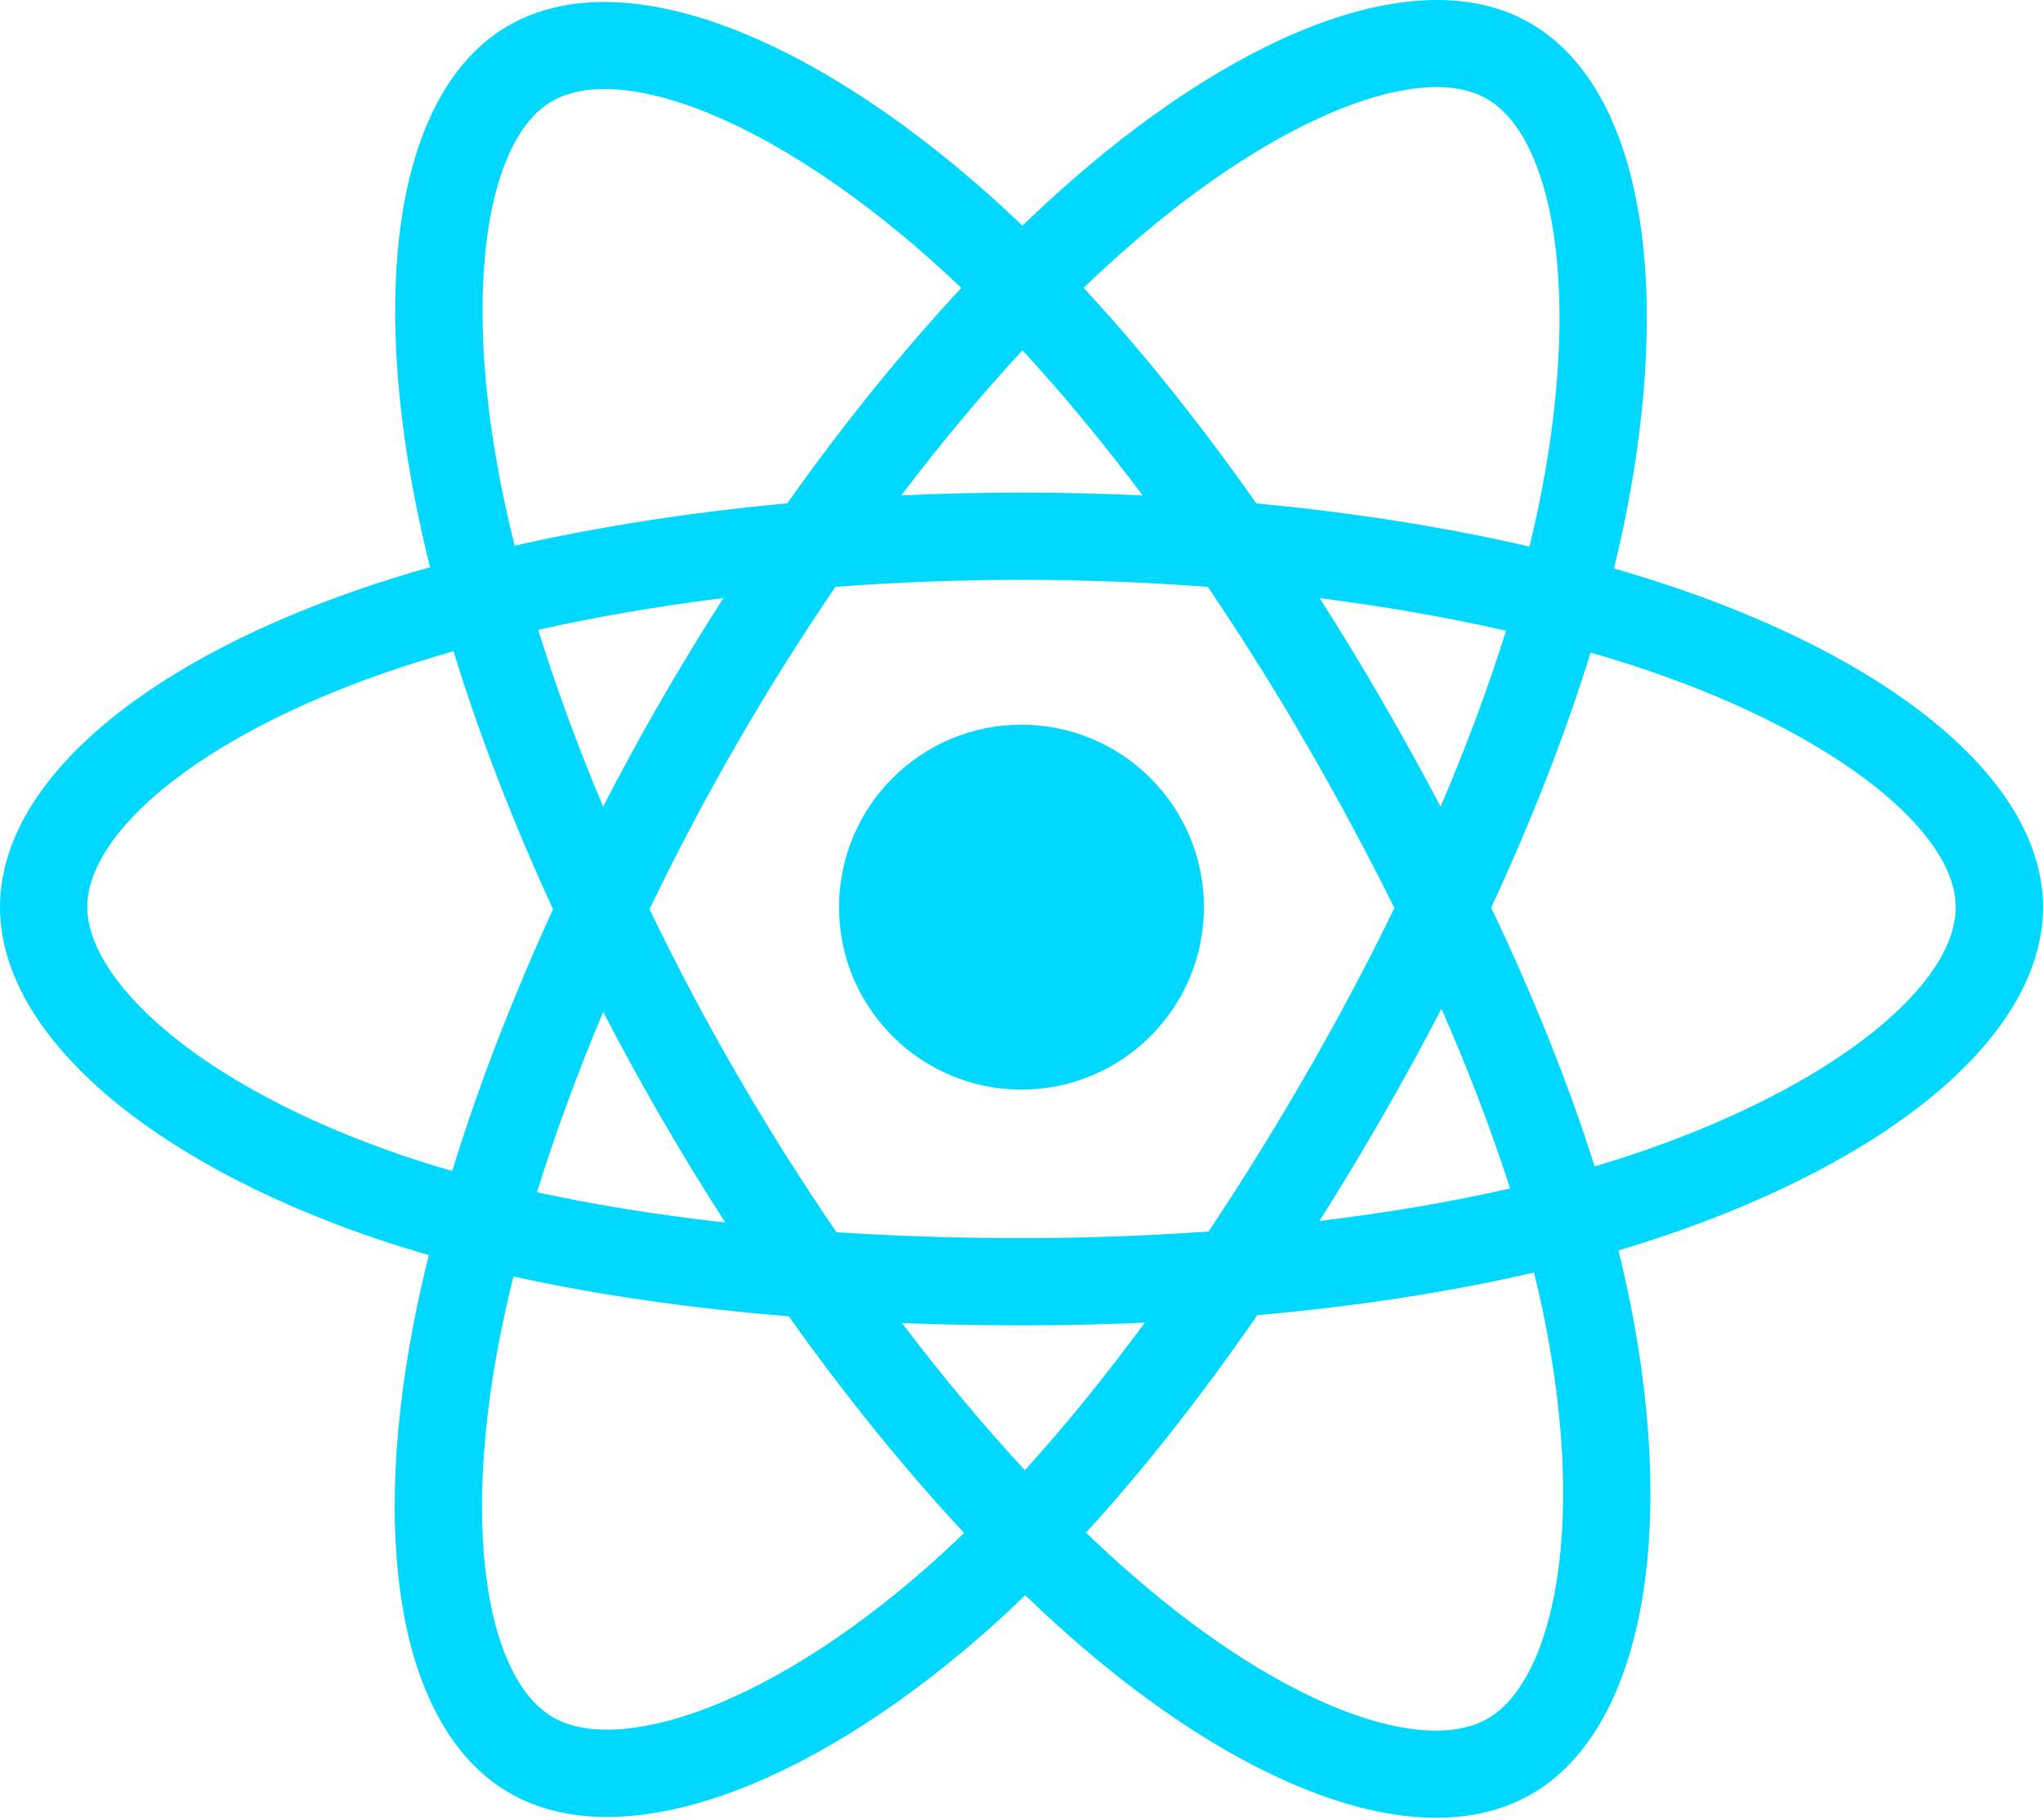
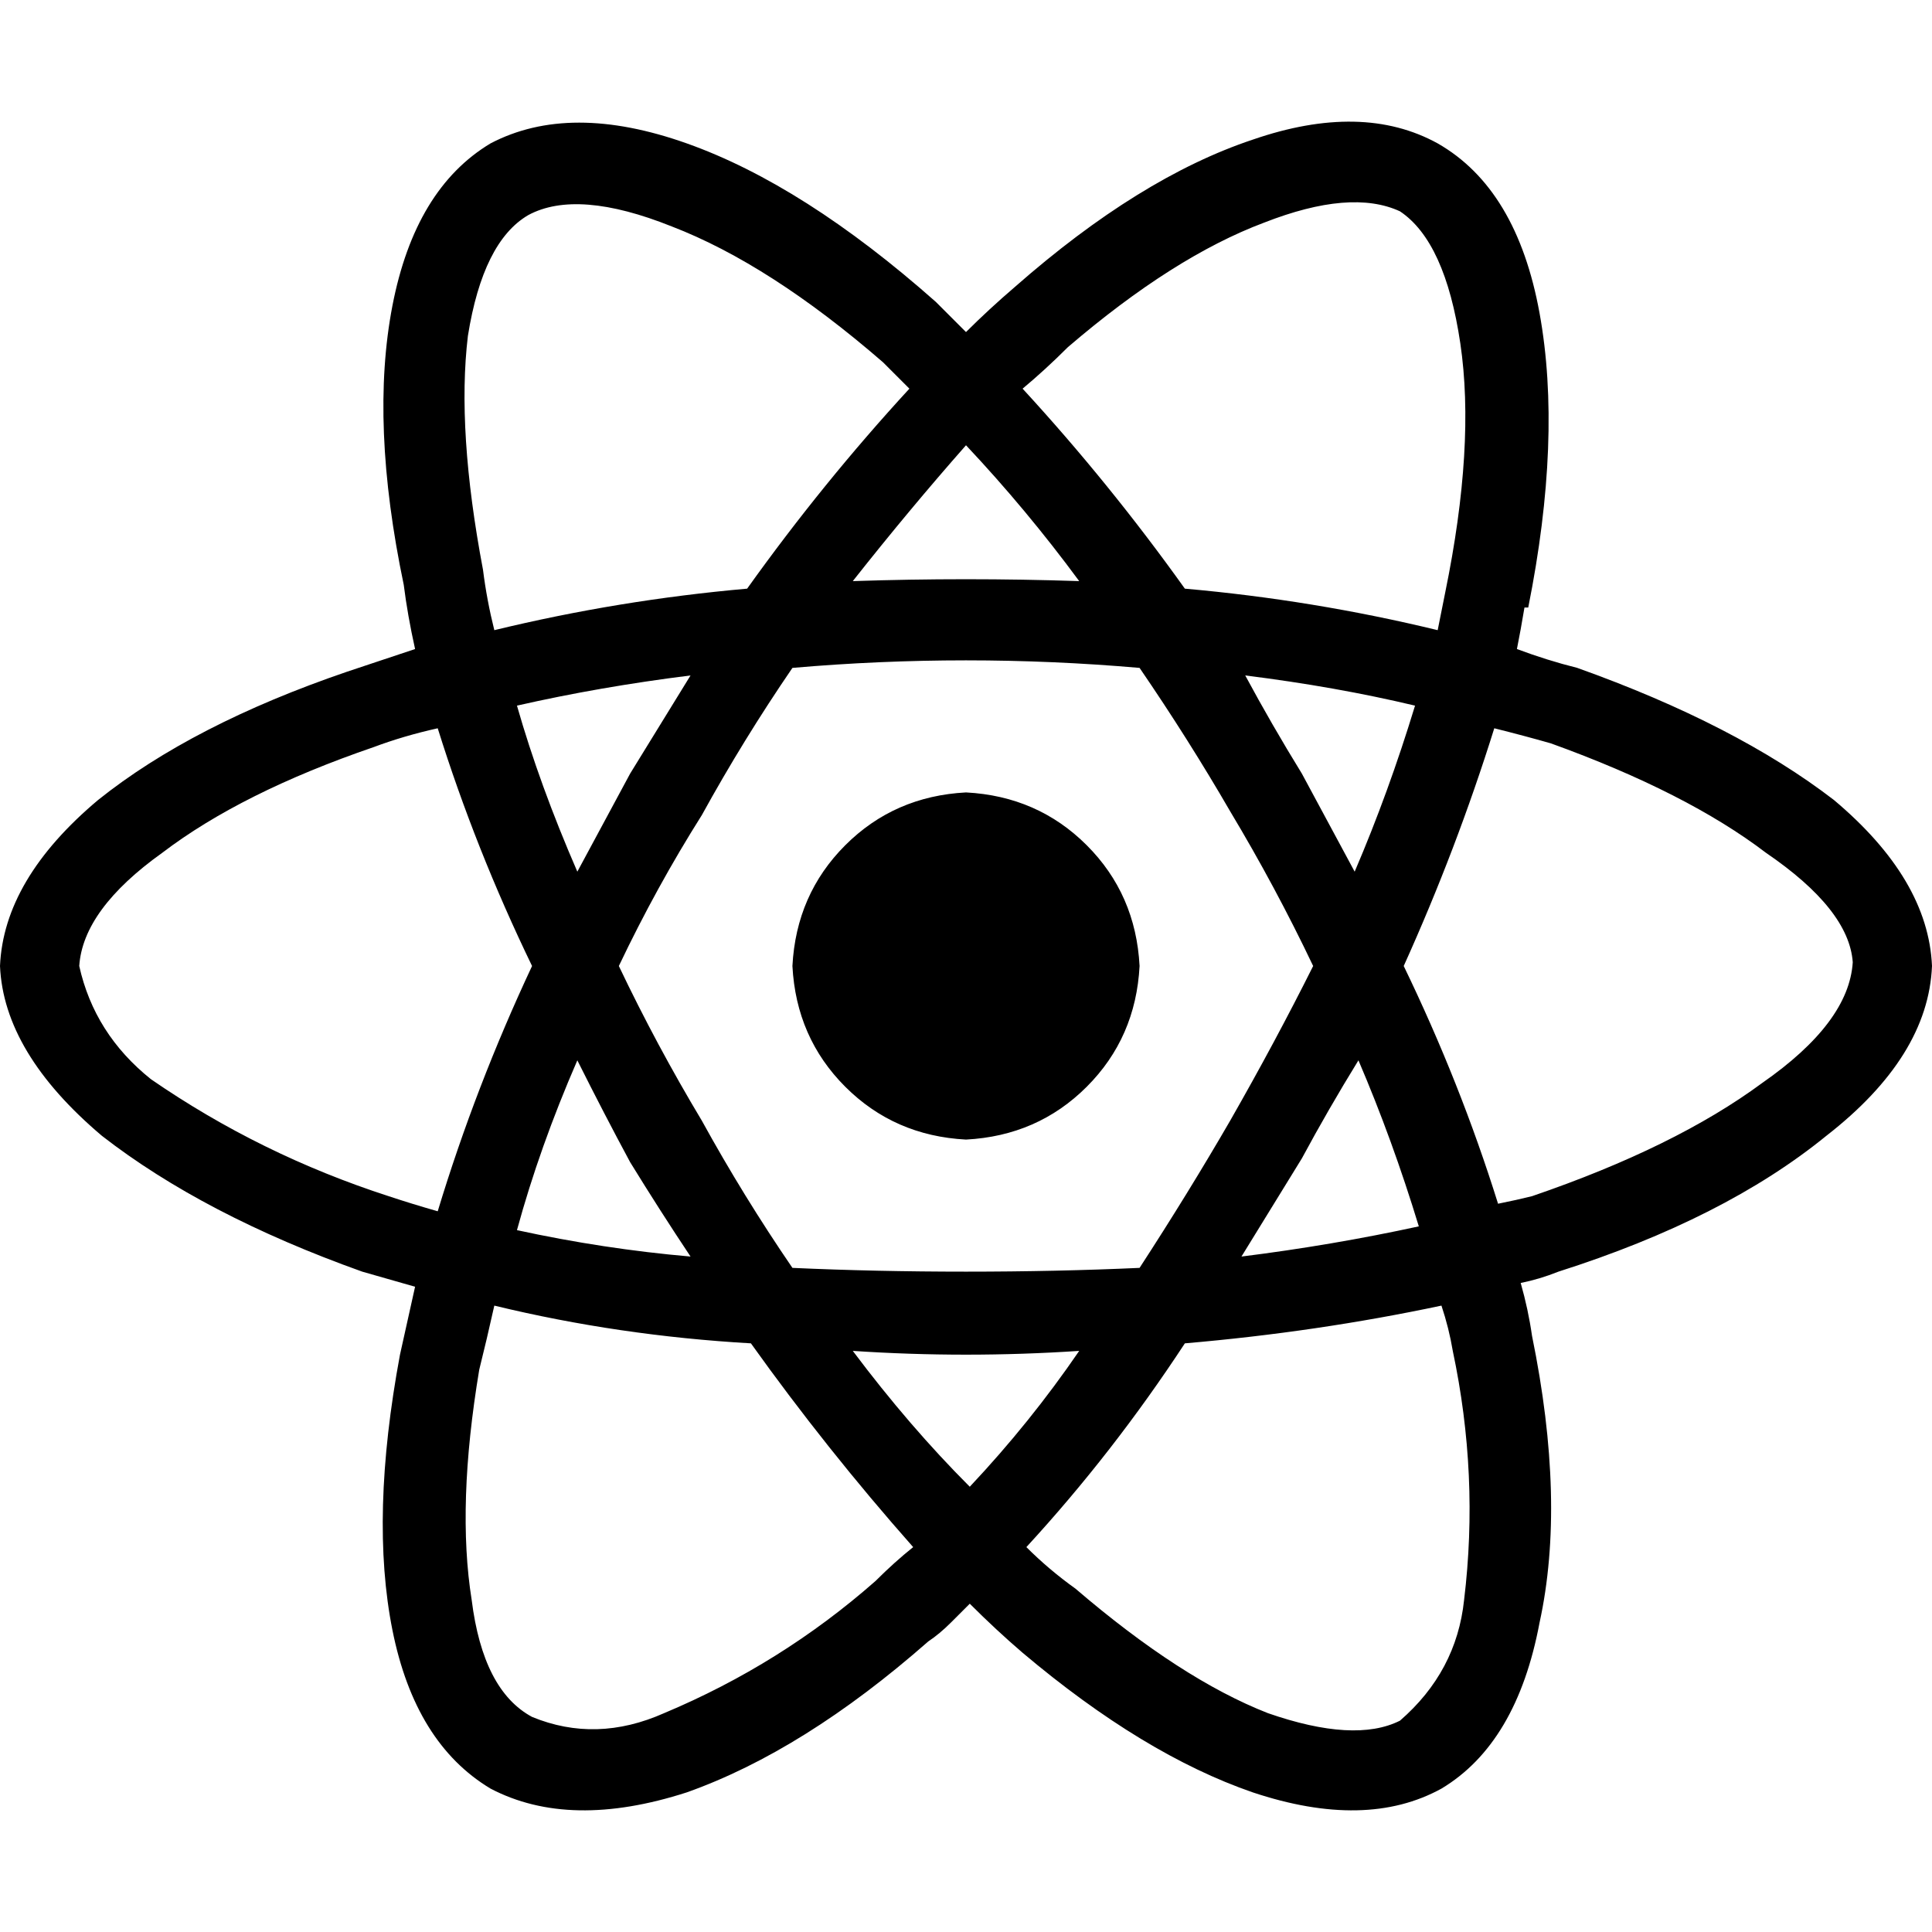
- <svg xmlns="http://www.w3.org/2000/svg" aria-hidden="true" role="img" class="iconify iconify--logos" width="35.93" height="32" preserveAspectRatio="xMidYMid meet" viewBox="0 0 256 228">
-   <path fill="#00D8FF" d="M210.483 73.824a171.49 171.49 0 0 0-8.24-2.597c.465-1.9.893-3.777 1.273-5.621c6.238-30.281 2.16-54.676-11.769-62.708c-13.355-7.7-35.196.329-57.254 19.526a171.23 171.23 0 0 0-6.375 5.848a155.866 155.866 0 0 0-4.241-3.917C100.759 3.829 77.587-4.822 63.673 3.233C50.33 10.957 46.379 33.89 51.995 62.588a170.974 170.974 0 0 0 1.892 8.48c-3.28.932-6.445 1.924-9.474 2.98C17.309 83.498 0 98.307 0 113.668c0 15.865 18.582 31.778 46.812 41.427a145.52 145.52 0 0 0 6.921 2.165a167.467 167.467 0 0 0-2.01 9.138c-5.354 28.2-1.173 50.591 12.134 58.266c13.744 7.926 36.812-.22 59.273-19.855a145.567 145.567 0 0 0 5.342-4.923a168.064 168.064 0 0 0 6.92 6.314c21.758 18.722 43.246 26.282 56.54 18.586c13.731-7.949 18.194-32.003 12.4-61.268a145.016 145.016 0 0 0-1.535-6.842c1.62-.48 3.21-.974 4.76-1.488c29.348-9.723 48.443-25.443 48.443-41.52c0-15.417-17.868-30.326-45.517-39.844Zm-6.365 70.984c-1.4.463-2.836.91-4.3 1.345c-3.24-10.257-7.612-21.163-12.963-32.432c5.106-11 9.31-21.767 12.459-31.957c2.619.758 5.16 1.557 7.61 2.4c23.69 8.156 38.14 20.213 38.14 29.504c0 9.896-15.606 22.743-40.946 31.14Zm-10.514 20.834c2.562 12.94 2.927 24.64 1.23 33.787c-1.524 8.219-4.59 13.698-8.382 15.893c-8.067 4.67-25.32-1.4-43.927-17.412a156.726 156.726 0 0 1-6.437-5.87c7.214-7.889 14.423-17.06 21.459-27.246c12.376-1.098 24.068-2.894 34.671-5.345a134.17 134.17 0 0 1 1.386 6.193ZM87.276 214.515c-7.882 2.783-14.16 2.863-17.955.675c-8.075-4.657-11.432-22.636-6.853-46.752a156.923 156.923 0 0 1 1.869-8.499c10.486 2.32 22.093 3.988 34.498 4.994c7.084 9.967 14.501 19.128 21.976 27.15a134.668 134.668 0 0 1-4.877 4.492c-9.933 8.682-19.886 14.842-28.658 17.94ZM50.35 144.747c-12.483-4.267-22.792-9.812-29.858-15.863c-6.35-5.437-9.555-10.836-9.555-15.216c0-9.322 13.897-21.212 37.076-29.293c2.813-.98 5.757-1.905 8.812-2.773c3.204 10.42 7.406 21.315 12.477 32.332c-5.137 11.18-9.399 22.249-12.634 32.792a134.718 134.718 0 0 1-6.318-1.979Zm12.378-84.26c-4.811-24.587-1.616-43.134 6.425-47.789c8.564-4.958 27.502 2.111 47.463 19.835a144.318 144.318 0 0 1 3.841 3.545c-7.438 7.987-14.787 17.08-21.808 26.988c-12.04 1.116-23.565 2.908-34.161 5.309a160.342 160.342 0 0 1-1.76-7.887Zm110.427 27.268a347.8 347.8 0 0 0-7.785-12.803c8.168 1.033 15.994 2.404 23.343 4.08c-2.206 7.072-4.956 14.465-8.193 22.045a381.151 381.151 0 0 0-7.365-13.322Zm-45.032-43.861c5.044 5.465 10.096 11.566 15.065 18.186a322.04 322.04 0 0 0-30.257-.006c4.974-6.559 10.069-12.652 15.192-18.18ZM82.802 87.83a323.167 323.167 0 0 0-7.227 13.238c-3.184-7.553-5.909-14.98-8.134-22.152c7.304-1.634 15.093-2.97 23.209-3.984a321.524 321.524 0 0 0-7.848 12.897Zm8.081 65.352c-8.385-.936-16.291-2.203-23.593-3.793c2.26-7.3 5.045-14.885 8.298-22.6a321.187 321.187 0 0 0 7.257 13.246c2.594 4.48 5.28 8.868 8.038 13.147Zm37.542 31.03c-5.184-5.592-10.354-11.779-15.403-18.433c4.902.192 9.899.29 14.978.29c5.218 0 10.376-.117 15.453-.343c-4.985 6.774-10.018 12.97-15.028 18.486Zm52.198-57.817c3.422 7.8 6.306 15.345 8.596 22.52c-7.422 1.694-15.436 3.058-23.88 4.071a382.417 382.417 0 0 0 7.859-13.026a347.403 347.403 0 0 0 7.425-13.565Zm-16.898 8.101a358.557 358.557 0 0 1-12.281 19.815a329.4 329.4 0 0 1-23.444.823c-7.967 0-15.716-.248-23.178-.732a310.202 310.202 0 0 1-12.513-19.846h.001a307.41 307.41 0 0 1-10.923-20.627a310.278 310.278 0 0 1 10.89-20.637l-.001.001a307.318 307.318 0 0 1 12.413-19.761c7.613-.576 15.42-.876 23.31-.876H128c7.926 0 15.743.303 23.354.883a329.357 329.357 0 0 1 12.335 19.695a358.489 358.489 0 0 1 11.036 20.54a329.472 329.472 0 0 1-11 20.722Zm22.56-122.124c8.572 4.944 11.906 24.881 6.52 51.026c-.344 1.668-.73 3.367-1.15 5.09c-10.622-2.452-22.155-4.275-34.23-5.408c-7.034-10.017-14.323-19.124-21.64-27.008a160.789 160.789 0 0 1 5.888-5.4c18.9-16.447 36.564-22.941 44.612-18.3ZM128 90.808c12.625 0 22.86 10.235 22.86 22.86s-10.235 22.86-22.86 22.86s-22.86-10.235-22.86-22.86s10.235-22.86 22.86-22.86Z" />
+ <svg xmlns="http://www.w3.org/2000/svg" viewBox="0 0 512 512">
+   <path d="M 418 177 Q 410 175 402 172 Q 403 167 404 161 Q 404 161 405 161 Q 414 116 408 83 Q 402 50 381 38 Q 361 27 332 37 Q 302 47 269 76 Q 262 82 256 88 Q 252 84 248 80 Q 213 49 182 38 Q 151 27 130 38 Q 110 50 104 81 Q 98 112 107 155 Q 108 163 110 172 Q 101 175 92 178 Q 51 192 26 212 Q 1 233 0 256 Q 1 279 27 301 Q 54 322 96 337 Q 103 339 110 341 Q 108 350 106 359 Q 98 402 104 432 Q 110 462 130 474 Q 151 485 182 475 Q 213 464 246 435 Q 249 433 252 430 Q 254 428 257 425 Q 264 432 271 438 Q 303 465 332 475 Q 362 485 382 474 Q 402 462 408 430 Q 415 398 406 354 Q 405 347 403 340 Q 408 339 413 337 Q 457 323 484 301 Q 511 280 512 256 Q 511 233 486 212 Q 460 192 418 177 L 418 177 Z M 283 92 Q 311 68 335 59 L 335 59 L 335 59 Q 358 50 371 56 Q 383 64 387 91 Q 391 118 383 157 Q 382 162 381 167 Q 348 159 314 156 Q 294 128 271 103 Q 277 98 283 92 L 283 92 Z M 167 308 Q 175 321 183 333 Q 160 331 137 326 Q 143 304 153 281 Q 160 295 167 308 L 167 308 Z M 137 187 Q 159 182 183 179 Q 175 192 167 205 Q 160 218 153 231 Q 143 208 137 187 L 137 187 Z M 164 256 Q 174 235 186 216 Q 197 196 210 177 Q 233 175 256 175 Q 279 175 302 177 Q 315 196 326 215 Q 338 235 348 256 Q 338 276 326 297 Q 315 316 302 336 Q 280 337 256 337 Q 232 337 210 336 Q 197 317 186 297 Q 174 277 164 256 L 164 256 Z M 345 307 Q 352 294 360 281 Q 369 302 376 325 Q 353 330 329 333 Q 337 320 345 307 L 345 307 Z M 359 231 Q 352 218 345 205 Q 337 192 330 179 Q 354 182 375 187 Q 368 210 359 231 L 359 231 Z M 256 118 Q 272 135 286 154 Q 256 153 226 154 Q 241 135 256 118 L 256 118 Z M 140 57 Q 153 50 178 60 L 178 60 L 178 60 Q 204 70 234 96 Q 236 98 239 101 Q 240 102 241 103 Q 218 128 198 156 Q 164 159 131 167 Q 129 159 128 151 Q 121 114 124 89 Q 128 64 140 57 L 140 57 Z M 116 321 Q 109 319 103 317 Q 69 306 40 286 Q 25 274 21 256 Q 22 241 43 226 Q 64 210 99 198 Q 107 195 116 193 Q 126 225 141 256 Q 126 288 116 321 L 116 321 Z M 232 419 Q 207 441 176 454 Q 158 462 141 455 Q 128 448 125 424 Q 121 399 127 363 Q 129 355 131 346 Q 164 354 199 356 Q 219 384 242 410 Q 237 414 232 419 L 232 419 Z M 257 394 Q 241 378 226 358 Q 241 359 256 359 Q 271 359 286 358 Q 273 377 257 394 L 257 394 Z M 388 424 Q 386 443 371 456 Q 359 462 336 454 Q 313 445 285 421 Q 278 416 272 410 Q 295 385 314 356 Q 349 353 382 346 Q 384 352 385 358 Q 392 391 388 424 L 388 424 Z M 406 317 Q 402 318 397 319 Q 387 287 372 256 Q 386 225 396 193 Q 404 195 411 197 Q 447 210 468 226 Q 490 241 491 255 Q 490 271 467 287 Q 444 304 406 317 L 406 317 Z M 256 302 Q 275 301 288 288 L 288 288 L 288 288 Q 301 275 302 256 Q 301 237 288 224 Q 275 211 256 210 Q 237 211 224 224 Q 211 237 210 256 Q 211 275 224 288 Q 237 301 256 302 L 256 302 Z" />
</svg>
